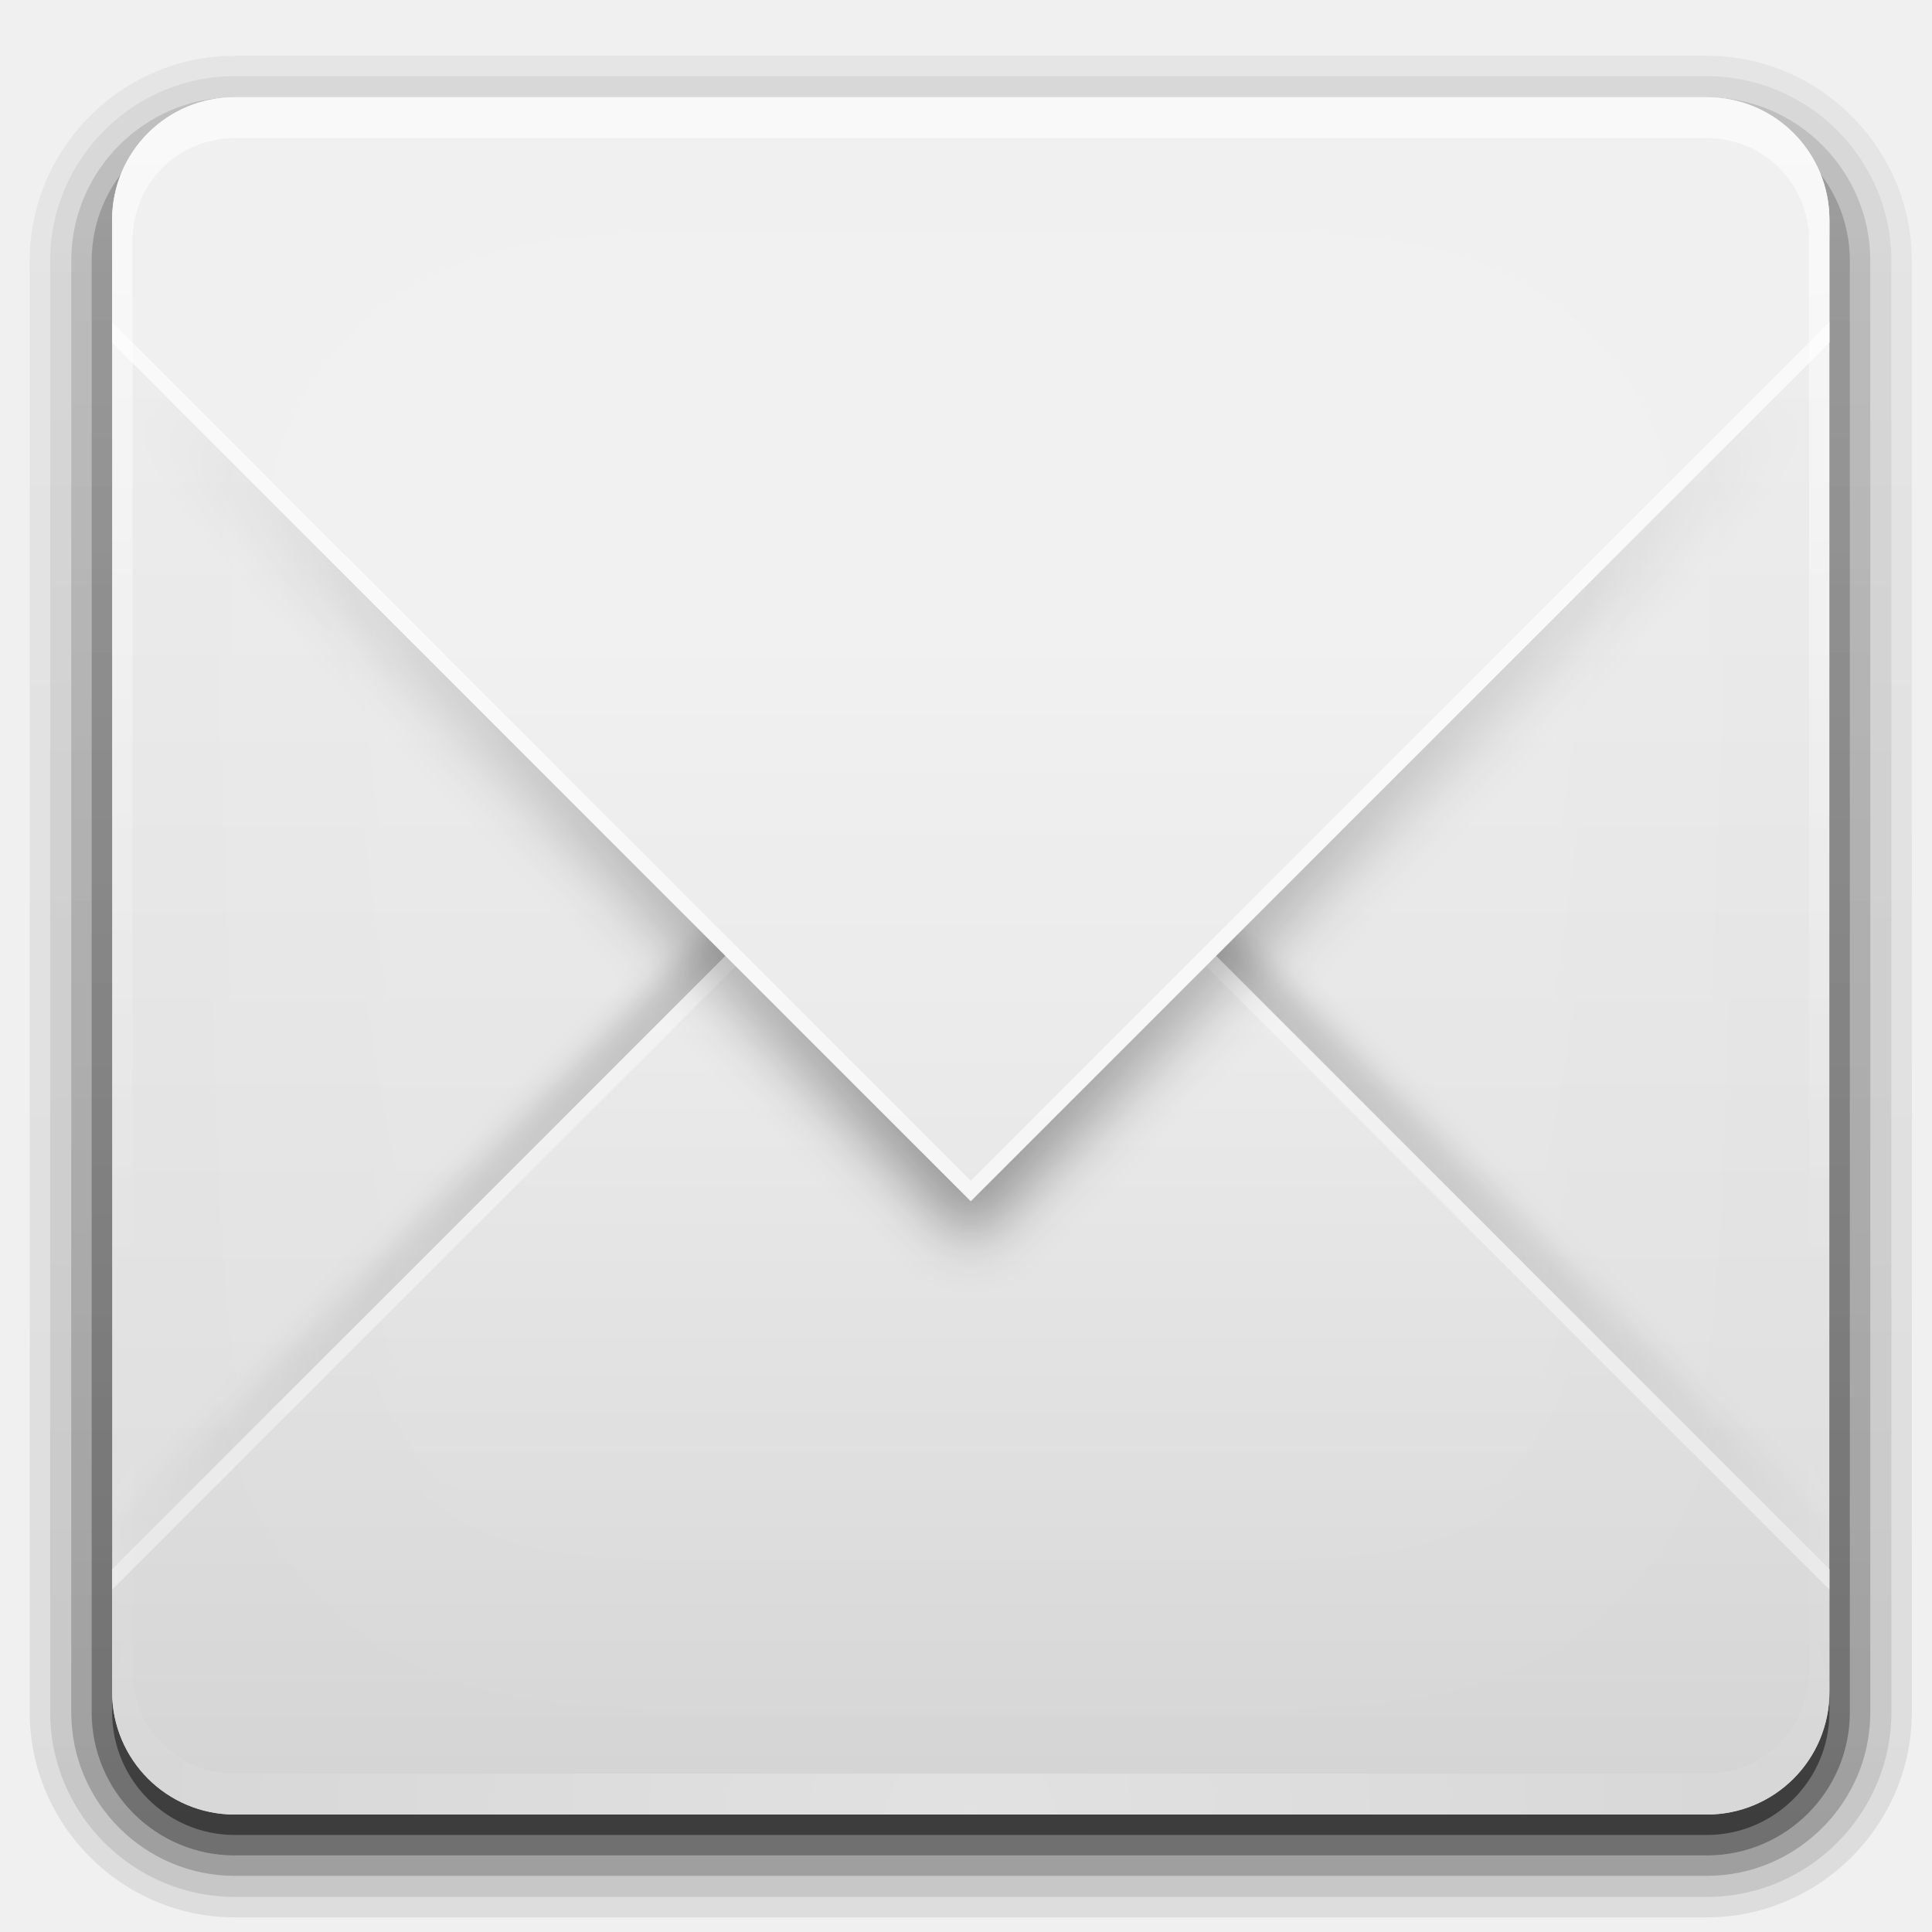
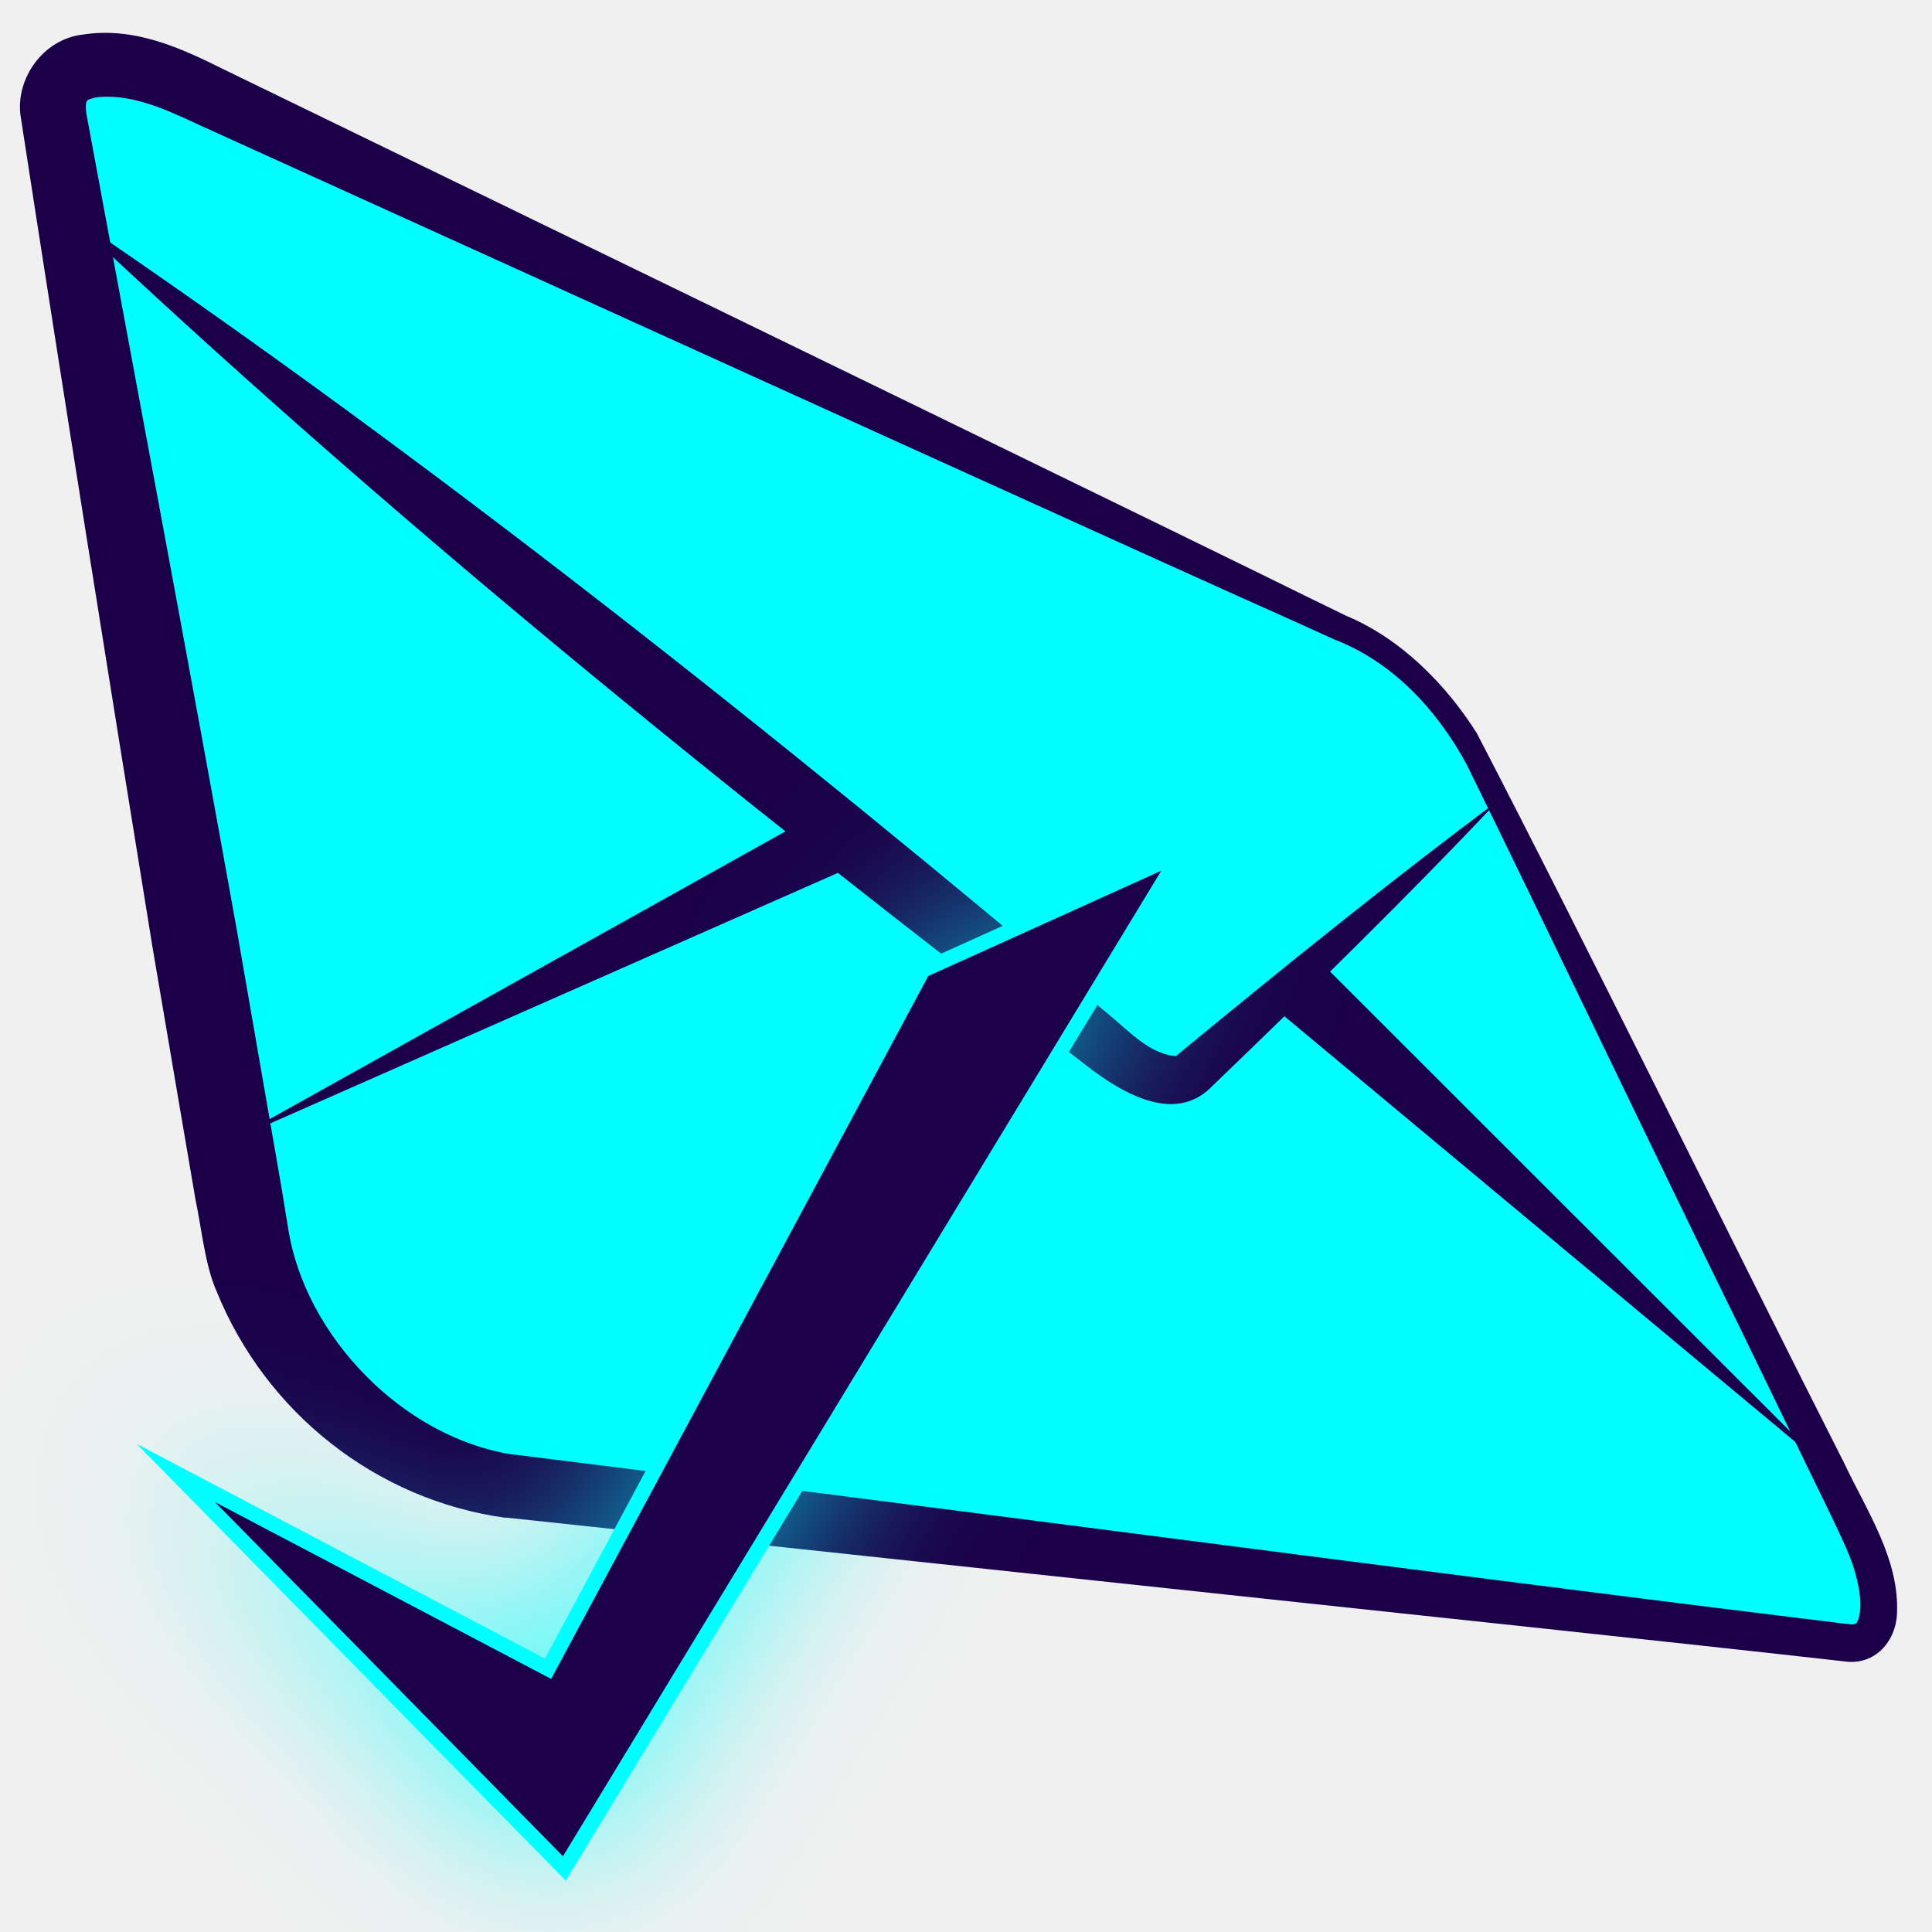
- <svg xmlns="http://www.w3.org/2000/svg" xmlns:xlink="http://www.w3.org/1999/xlink" width="128" height="128" id="svg2408" version="1.0">
-   <defs id="defs2410">
-     <linearGradient id="linearGradient3727">
-       <stop id="stop3729" offset="0" style="stop-color:#d5d5d5;stop-opacity:1;" />
-       <stop id="stop3731" offset="1" style="stop-color:#f1f1f1;stop-opacity:1;" />
-     </linearGradient>
-     <linearGradient id="linearGradient3641">
-       <stop style="stop-color:#000000;stop-opacity:1;" offset="0" id="stop3643" />
-       <stop style="stop-color:#000000;stop-opacity:0;" offset="1" id="stop3645" />
-     </linearGradient>
-     <linearGradient id="linearGradient3737">
-       <stop style="stop-color:#ffffff;stop-opacity:1;" offset="0" id="stop3739" />
-       <stop style="stop-color:#ffffff;stop-opacity:0;" offset="1" id="stop3741" />
-     </linearGradient>
-     <linearGradient id="linearGradient3700">
-       <stop style="stop-color:#dcdcdc;stop-opacity:1;" offset="0" id="stop3702" />
-       <stop style="stop-color:#f0f0f0;stop-opacity:1;" offset="1" id="stop3704" />
-     </linearGradient>
-     <filter id="filter3794" x="-0.192" width="1.384" y="-0.192" height="1.384" color-interpolation-filters="sRGB">
-       <feGaussianBlur stdDeviation="5.28" id="feGaussianBlur3796" />
+ <svg xmlns="http://www.w3.org/2000/svg" id="Layer_1" data-name="Layer 1" viewBox="0 0 128 128">
+   <defs>
+     <style>
+       .cls-1, .cls-2 {
+         fill: #1b0049;
+       }
+ 
+       .cls-3 {
+         fill: aqua;
+       }
+ 
+       .cls-2 {
+         filter: url(#outer-glow-20);
+         stroke: aqua;
+         stroke-miterlimit: 10;
+       }
+     </style>
+     <filter id="outer-glow-20" filterUnits="userSpaceOnUse">
+       <feOffset dx="0" dy="0" />
+       <feGaussianBlur result="blur" stdDeviation="5.85" />
+       <feFlood flood-color="aqua" flood-opacity=".75" />
+       <feComposite in2="blur" operator="in" />
+       <feComposite in="SourceGraphic" />
    </filter>
-     <linearGradient xlink:href="#linearGradient3737" id="linearGradient3613" x1="48" y1="20.221" x2="48" y2="138.661" gradientUnits="userSpaceOnUse" />
-     <radialGradient xlink:href="#linearGradient3737" id="radialGradient3619" cx="48" cy="90.172" fx="48" fy="90.172" r="42" gradientTransform="matrix(1.567531,0,0,1.348914,-10.92537,-33.41751)" gradientUnits="userSpaceOnUse" />
-     <clipPath clipPathUnits="userSpaceOnUse" id="clipPath3613">
-       <rect ry="6" rx="6" y="6" x="6" height="84" width="84" id="rect3615" style="fill:#ffffff;fill-opacity:1;fill-rule:nonzero;stroke:none" />
-     </clipPath>
-     <linearGradient xlink:href="#linearGradient3700" id="linearGradient3627" x1="48" y1="88" x2="48" y2="32" gradientUnits="userSpaceOnUse" gradientTransform="matrix(1.354457,0,0,1.354457,-0.6978376,-33.68451)" />
-     <linearGradient xlink:href="#linearGradient3727" id="linearGradient3635" x1="48" y1="88" x2="48" y2="36" gradientUnits="userSpaceOnUse" gradientTransform="matrix(1.354457,0,0,1.354457,-0.6978376,-33.68451)" />
-     <filter id="filter3649" color-interpolation-filters="sRGB">
-       <feGaussianBlur stdDeviation="1.38" id="feGaussianBlur3651" />
-     </filter>
-     <filter id="filter3665" color-interpolation-filters="sRGB">
-       <feGaussianBlur stdDeviation="0.69" id="feGaussianBlur3667" />
-     </filter>
-     <linearGradient xlink:href="#linearGradient3737" id="linearGradient3687" gradientUnits="userSpaceOnUse" x1="36.357" y1="6" x2="36.357" y2="63.893" gradientTransform="matrix(1.354457,0,0,1.354457,-0.6978376,-33.68451)" />
-     <linearGradient xlink:href="#linearGradient3700" id="linearGradient3689" gradientUnits="userSpaceOnUse" x1="48" y1="90" x2="48" y2="5.988" gradientTransform="matrix(1.354457,0,0,1.354457,-0.6978376,-33.68451)" />
-     <clipPath clipPathUnits="userSpaceOnUse" id="clipPath3696">
-       <rect ry="6" rx="6" y="6" x="106" height="84" width="84" id="rect3698" style="fill:#ff00ff;fill-opacity:1;fill-rule:nonzero;stroke:none" />
-     </clipPath>
-     <linearGradient xlink:href="#linearGradient3641" id="linearGradient3701" gradientUnits="userSpaceOnUse" gradientTransform="translate(100,0)" x1="48" y1="32" x2="48" y2="80" />
-     <clipPath clipPathUnits="userSpaceOnUse" id="clipPath3703">
-       <rect style="fill:#ff00ff;fill-opacity:1;fill-rule:nonzero;stroke:none" id="rect3705" width="84" height="84" x="106" y="6" rx="6" ry="6" />
-     </clipPath>
-     <linearGradient xlink:href="#linearGradient3641" id="linearGradient3707" gradientUnits="userSpaceOnUse" gradientTransform="translate(100,-1)" x1="51" y1="62" x2="51" y2="21" />
-     <linearGradient id="linearGradient3737-3">
-       <stop style="stop-color:#ffffff;stop-opacity:1;" offset="0" id="stop3739-5" />
-       <stop style="stop-color:#ffffff;stop-opacity:0;" offset="1" id="stop3741-7" />
-     </linearGradient>
-     <radialGradient r="42" fy="90.172" fx="48" cy="90.172" cx="48" gradientTransform="matrix(1.567531,0,0,1.348914,-10.92537,-33.41751)" gradientUnits="userSpaceOnUse" id="radialGradient2858" xlink:href="#linearGradient3737-3" />
-     <linearGradient id="ButtonShadow-0" gradientTransform="matrix(1.005865,0,0,0.994169,100,0)" x1="45.448" y1="92.54" x2="45.448" y2="7.017" gradientUnits="userSpaceOnUse">
-       <stop style="stop-color:#000000;stop-opacity:1;" offset="0" id="stop3750-8" />
-       <stop style="stop-color:#000000;stop-opacity:0.588;" offset="1" id="stop3752-5" />
-     </linearGradient>
-     <linearGradient xlink:href="#ButtonShadow-0" id="linearGradient3780" gradientUnits="userSpaceOnUse" gradientTransform="matrix(1.02381,0,0,1.011905,-1.142857,-98.07143)" x1="32.251" y1="6.132" x2="32.251" y2="90.239" />
-     <linearGradient xlink:href="#ButtonShadow-0" id="linearGradient3772" gradientUnits="userSpaceOnUse" gradientTransform="matrix(1.02381,0,0,1.011905,-1.142857,-98.07143)" x1="32.251" y1="6.132" x2="32.251" y2="90.239" />
-     <linearGradient xlink:href="#ButtonShadow-0" id="linearGradient3725" gradientUnits="userSpaceOnUse" gradientTransform="matrix(1.386706,0,0,1.370582,-2.245789,-99.14904)" x1="32.251" y1="6.132" x2="32.251" y2="90.239" />
-     <linearGradient xlink:href="#ButtonShadow-0" id="linearGradient3721" gradientUnits="userSpaceOnUse" gradientTransform="matrix(1.354457,0,0,1.354457,-0.6978376,-97.69784)" x1="32.251" y1="6.132" x2="32.251" y2="90.239" />
-     <linearGradient y2="90.239" x2="32.251" y1="6.132" x1="32.251" gradientTransform="matrix(1.02381,0,0,1.011905,-1.142857,-98.07143)" gradientUnits="userSpaceOnUse" id="linearGradient2918" xlink:href="#ButtonShadow-0" />
  </defs>
-   <g id="layer3" style="display:inline" transform="translate(0,32)">
-     <path style="opacity:0.08;fill:url(#linearGradient2918);fill-opacity:1;fill-rule:nonzero;stroke:none;display:inline" id="path3786" d="m 12,-95.031 c -5.511,0 -10.031,4.52 -10.031,10.031 l 0,71 c 0,5.511 4.52,10.031 10.031,10.031 l 72,0 c 5.511,0 10.031,-4.52 10.031,-10.031 l 0,-71 c 0,-5.511 -4.52,-10.031 -10.031,-10.031 l -72,0 z" transform="matrix(1.354457,0,0,-1.354457,-0.6978376,-33.68451)" />
-     <path style="opacity:0.1;fill:url(#linearGradient3780);fill-opacity:1;fill-rule:nonzero;stroke:none;display:inline" id="path3778" d="m 12,-94.031 c -4.972,0 -9.031,4.06 -9.031,9.031 l 0,71 c 0,4.972 4.06,9.031 9.031,9.031 l 72,0 c 4.972,0 9.031,-4.06 9.031,-9.031 l 0,-71 c 0,-4.972 -4.06,-9.031 -9.031,-9.031 l -72,0 z" transform="matrix(1.354457,0,0,-1.354457,-0.6978376,-33.68451)" />
-     <path style="opacity:0.2;fill:url(#linearGradient3772);fill-opacity:1;fill-rule:nonzero;stroke:none;display:inline" id="path3770" d="m 12,-93 c -4.409,0 -8,3.591 -8,8 l 0,71 c 0,4.409 3.591,8 8,8 l 72,0 c 4.409,0 8,-3.591 8,-8 l 0,-71 c 0,-4.409 -3.591,-8 -8,-8 l -72,0 z" transform="matrix(1.354457,0,0,-1.354457,-0.6978376,-33.68451)" />
-     <rect style="opacity:0.3;fill:url(#linearGradient3725);fill-opacity:1;fill-rule:nonzero;stroke:none;display:inline" id="rect3723" width="116.483" height="115.129" x="6.074" y="-90.926" rx="9.481" ry="9.481" transform="scale(1,-1)" />
-     <rect transform="scale(1,-1)" ry="8.127" rx="8.127" y="-89.571" x="7.429" height="113.774" width="113.774" id="rect3716" style="opacity:0.45;fill:url(#linearGradient3721);fill-opacity:1;fill-rule:nonzero;stroke:none;display:inline" />
+   <g>
+     <g>
+       <path class="cls-3" d="m33.74,98.46l88.6,10.38c2.65.31,2.85-3.23.61-7.77l-25.02-50.73c-1.54-3.11-4.83-6.64-7.47-7.99L13.53,6.2C7.49,3.12,2.89,3.75,3.58,7.9l12.73,74.11c1.31,7.94,9.39,15.51,17.44,16.45Z" />
+       <path class="cls-1" d="m33.99,96.36c23.54,2.9,61.58,7.95,84.79,10.79,0,0,2.83.35,2.83.35.46.05,1.03.14,1.14.12.2-.03.2-.04.29-.15.51-1.08,0-3.12-.51-4.39-.55-1.36-1.7-3.66-2.38-5.06,0,0-4.97-10.25-4.97-10.25-4.99-10.11-13.13-27.22-18.03-37.16-1.96-3.6-4.88-6.76-8.76-8.25,0,0-2.6-1.18-2.6-1.18-6.73-2.98-44.39-20.11-51.92-23.52,0,0-20.76-9.42-20.76-9.42-2.15-1.01-4.56-2.11-6.85-1.77-.32.11-.49.11-.55.32-.08.47.06,1,.19,1.7,3.27,17.73,6.63,35.5,9.81,53.24.65,3.72,2.3,13.25,2.92,16.84,0,0,.46,2.81.46,2.81,1.11,7.17,7.66,13.89,14.9,14.99h0Zm-.49,4.2c-8.58-1.18-15.9-6.97-19.16-15.03-.76-1.72-.99-4.19-1.38-6.01,0,0-.96-5.62-.96-5.62l-1.91-11.23C7.11,44.32,4.18,25.96,1.35,7.59c-.28-2.46,1.54-4.97,4.07-5.29,3.46-.56,6.56.88,9.45,2.32,0,0,20.5,9.96,20.5,9.96,7.69,3.73,44.42,21.59,51.22,24.95,0,0,2.56,1.25,2.56,1.25,3.63,1.51,6.6,4.5,8.69,7.79,7.51,14.47,16.97,33.84,24.37,48.42,1.45,3.08,3.64,6.31,3.47,9.9-.06,1.83-1.45,3.48-3.49,3.18-5.46-.62-15.14-1.66-20.71-2.26-14.35-1.53-53.14-5.68-67.99-7.27h0Z" />
+     </g>
+     <g>
+       <path class="cls-1" d="m99.26,53.04c-5.97,6.34-12.65,12.86-18.94,18.91-2.65,2.77-6.51.12-8.8-1.71C48.26,52.48,25.45,34.06,4.18,13.94c24.27,16.41,47.23,34.71,69.63,53.57.7.6,1.82,1.65,2.66,2.03.5.27,1.07.41,1.43.43,0,0-.01.02-.04.03-.1.11.4-.33.42-.34,6.74-5.55,13.99-11.41,20.98-16.61h0Z" />
+       <polygon class="cls-1" points="87.21 63.46 121.1 97.33 84.29 66.66 87.21 63.46 87.21 63.46" />
+       <polygon class="cls-1" points="15.25 75.6 55.91 52.92 57.85 56.8 15.25 75.6 15.25 75.6" />
+     </g>
  </g>
-   <g id="layer1" transform="translate(0,32)">
-     <rect style="fill:url(#linearGradient3689);fill-opacity:1;fill-rule:nonzero;stroke:none" id="rect2419" width="113.774" height="113.774" x="7.429" y="-25.558" rx="8.127" ry="8.127" />
-     <path style="opacity:0.3;fill:url(#linearGradient3701);fill-opacity:1;stroke:none;filter:url(#filter3665)" d="m 112,89 c -3.324,0 -6,-2.676 -6,-6 l 0,-6 42,-42 42,42 0,6 c 0,3.324 -2.676,6 -6,6 l -72,0 z" id="path3653" clip-path="url(#clipPath3696)" transform="matrix(1.354457,0,0,1.354457,-136.1436,-35.03897)" />
-     <path id="path3619" d="m 15.556,88.217 c -4.502,0 -8.127,-3.625 -8.127,-8.127 l 0,-8.127 56.887,-56.887 56.887,56.887 0,8.127 c 0,4.502 -3.625,8.127 -8.127,8.127 l -97.521,0 z" style="fill:url(#linearGradient3635);fill-opacity:1;stroke:none" />
-     <path style="opacity:0.4;fill:#ffffff;fill-opacity:1;stroke:none" d="M 64.316,15.076 7.429,71.963 l 0,1.354 56.887,-56.887 56.887,56.887 0,-1.354 -56.887,-56.887 z" id="path3718" />
-     <path id="path3637" d="m 112,7 c -3.324,0 -6,2.676 -6,6 l 0,6 42,42 42,-42 0,-6 c 0,-3.324 -2.676,-6 -6,-6 l -72,0 z" style="opacity:0.4;fill:url(#linearGradient3707);fill-opacity:1;stroke:none;filter:url(#filter3649)" clip-path="url(#clipPath3703)" transform="matrix(1.354457,0,0,1.354457,-136.1436,-32.33006)" />
-     <path style="fill:url(#linearGradient3627);fill-opacity:1;stroke:none" d="m 15.556,-25.558 c -4.502,0 -8.127,3.625 -8.127,8.127 l 0,8.127 56.887,56.887 56.887,-56.887 0,-8.127 c 0,-4.502 -3.625,-8.127 -8.127,-8.127 l -97.521,0 z" id="path3613" />
-     <path style="opacity:0.6;fill:#ffffff;fill-opacity:1;stroke:none" d="m 7.429,-10.659 0,1.354 56.887,56.887 56.887,-56.887 0,-1.354 L 64.316,46.228 7.429,-10.659 z" id="path3709" />
-   </g>
-   <g id="layer5" transform="translate(0,32)">
-     <rect style="opacity:0.1;fill:url(#linearGradient3613);fill-opacity:1;fill-rule:nonzero;stroke:#ffffff;stroke-width:0.5;stroke-linecap:round;stroke-linejoin:miter;stroke-miterlimit:4;stroke-opacity:1;stroke-dasharray:none;stroke-dashoffset:0;filter:url(#filter3794)" id="rect3171" width="66" height="66" x="15" y="15" rx="12" ry="12" clip-path="url(#clipPath3613)" transform="matrix(1.354457,0,0,1.354457,-0.6978376,-33.68451)" />
-     <path id="path3615" d="m 15.556,88.217 c -4.502,0 -8.127,-3.625 -8.127,-8.127 l 0,-2.709 0,-92.103 0,-2.709 c 0,-0.453 0.056,-0.881 0.127,-1.312 0.066,-0.4 0.131,-0.808 0.254,-1.185 0.013,-0.041 0.028,-0.086 0.042,-0.127 0.134,-0.39 0.318,-0.742 0.508,-1.1 0.196,-0.37 0.427,-0.725 0.677,-1.058 0.25,-0.333 0.506,-0.641 0.804,-0.931 0.596,-0.58 1.277,-1.103 2.032,-1.481 0.377,-0.189 0.777,-0.334 1.185,-0.466 -0.347,0.136 -0.659,0.32 -0.974,0.508 -0.01,0.006 -0.032,-0.006 -0.042,0 -0.043,0.026 -0.084,0.058 -0.127,0.085 -0.163,0.104 -0.313,0.221 -0.466,0.339 -0.144,0.109 -0.289,0.218 -0.423,0.339 -0.241,0.219 -0.471,0.468 -0.677,0.72 -0.146,0.176 -0.296,0.359 -0.423,0.55 -0.034,0.052 -0.052,0.116 -0.085,0.169 -0.088,0.14 -0.176,0.277 -0.254,0.423 -0.137,0.264 -0.279,0.563 -0.381,0.847 -0.011,0.03 -0.032,0.055 -0.042,0.085 -0.043,0.125 -0.048,0.253 -0.085,0.381 -0.041,0.144 -0.095,0.275 -0.127,0.423 -0.099,0.463 -0.169,0.946 -0.169,1.439 l 0,2.709 0,92.103 0,2.709 c 0,3.768 3.004,6.772 6.772,6.772 l 2.709,0 92.103,0 2.709,0 c 3.768,0 6.772,-3.004 6.772,-6.772 l 0,-2.709 0,-92.103 0,-2.709 c 0,-0.493 -0.071,-0.977 -0.169,-1.439 -0.06,-0.28 -0.12,-0.539 -0.212,-0.804 -0.01,-0.03 -0.032,-0.055 -0.042,-0.085 -0.085,-0.235 -0.187,-0.498 -0.296,-0.72 -0.056,-0.112 -0.107,-0.23 -0.169,-0.339 -0.074,-0.132 -0.172,-0.255 -0.254,-0.381 -0.127,-0.191 -0.278,-0.374 -0.423,-0.55 -0.194,-0.236 -0.411,-0.47 -0.635,-0.677 -0.015,-0.014 -0.027,-0.029 -0.042,-0.042 -0.187,-0.17 -0.386,-0.318 -0.593,-0.466 -0.139,-0.099 -0.277,-0.208 -0.423,-0.296 -0.01,-0.006 -0.032,0.006 -0.042,0 -0.314,-0.188 -0.626,-0.372 -0.974,-0.508 0.408,0.131 0.808,0.276 1.185,0.466 0.755,0.378 1.436,0.902 2.032,1.481 0.298,0.29 0.554,0.598 0.804,0.931 0.25,0.333 0.481,0.688 0.677,1.058 0.19,0.359 0.374,0.711 0.508,1.1 0.014,0.042 0.029,0.085 0.042,0.127 0.123,0.377 0.188,0.785 0.254,1.185 0.071,0.431 0.127,0.859 0.127,1.312 l 0,2.709 0,92.103 0,2.709 c 0,4.502 -3.625,8.127 -8.127,8.127 l -97.521,0 z" style="opacity:0;fill:url(#radialGradient3619);fill-opacity:1;fill-rule:nonzero;stroke:none" />
-     <path style="opacity:0.6;fill:url(#linearGradient3687);fill-opacity:1;fill-rule:nonzero;stroke:none" d="m 15.556,-25.558 c -4.502,0 -8.127,3.625 -8.127,8.127 l 0,2.709 0,92.103 0,2.709 c 0,0.453 0.056,0.881 0.127,1.312 0.066,0.4 0.131,0.808 0.254,1.185 0.013,0.041 0.028,0.086 0.042,0.127 0.134,0.39 0.318,0.742 0.508,1.1 0.196,0.37 0.427,0.725 0.677,1.058 0.25,0.333 0.506,0.641 0.804,0.931 0.596,0.58 1.277,1.103 2.032,1.481 0.377,0.189 0.777,0.334 1.185,0.466 -0.347,-0.136 -0.659,-0.32 -0.974,-0.508 -0.01,-0.006 -0.032,0.006 -0.042,0 -0.043,-0.026 -0.084,-0.058 -0.127,-0.085 -0.163,-0.104 -0.313,-0.221 -0.466,-0.339 -0.144,-0.109 -0.289,-0.218 -0.423,-0.339 -0.241,-0.219 -0.471,-0.468 -0.677,-0.72 C 10.204,85.585 10.054,85.402 9.926,85.211 9.892,85.159 9.874,85.095 9.842,85.042 9.754,84.903 9.665,84.765 9.588,84.619 9.451,84.355 9.309,84.056 9.207,83.772 9.196,83.743 9.175,83.717 9.164,83.688 9.121,83.563 9.116,83.435 9.08,83.307 9.039,83.162 8.984,83.032 8.953,82.883 8.854,82.421 8.783,81.938 8.783,81.444 l 0,-2.709 0,-92.103 0,-2.709 c 0,-3.768 3.004,-6.772 6.772,-6.772 l 2.709,0 92.103,0 2.709,0 c 3.768,0 6.772,3.004 6.772,6.772 l 0,2.709 0,92.103 0,2.709 c 0,0.493 -0.071,0.977 -0.169,1.439 -0.06,0.28 -0.12,0.539 -0.212,0.804 -0.01,0.03 -0.032,0.055 -0.042,0.085 -0.085,0.235 -0.187,0.498 -0.296,0.72 -0.056,0.112 -0.107,0.23 -0.169,0.339 -0.074,0.132 -0.172,0.255 -0.254,0.381 -0.127,0.191 -0.278,0.374 -0.423,0.55 -0.194,0.236 -0.411,0.47 -0.635,0.677 -0.015,0.014 -0.027,0.029 -0.042,0.042 -0.187,0.17 -0.386,0.318 -0.593,0.466 -0.139,0.099 -0.277,0.208 -0.423,0.296 -0.01,0.006 -0.032,-0.006 -0.042,0 -0.314,0.188 -0.627,0.372 -0.974,0.508 0.408,-0.131 0.808,-0.276 1.185,-0.466 0.755,-0.378 1.436,-0.902 2.032,-1.481 0.298,-0.29 0.554,-0.598 0.804,-0.931 0.25,-0.333 0.481,-0.688 0.677,-1.058 0.19,-0.359 0.374,-0.711 0.508,-1.1 0.014,-0.042 0.029,-0.085 0.042,-0.127 0.123,-0.377 0.188,-0.785 0.254,-1.185 0.071,-0.431 0.127,-0.859 0.127,-1.312 l 0,-2.709 0,-92.103 0,-2.709 c 0,-4.502 -3.625,-8.127 -8.127,-8.127 l -97.521,0 z" id="rect3728" />
-     <path id="path3615-5" d="m 15.556,88.217 c -4.502,0 -8.127,-3.625 -8.127,-8.127 l 0,-2.709 0,-92.103 0,-2.709 c 0,-0.453 0.056,-0.881 0.127,-1.312 0.066,-0.4 0.131,-0.808 0.254,-1.185 0.013,-0.041 0.028,-0.086 0.042,-0.127 0.134,-0.39 0.318,-0.742 0.508,-1.1 0.196,-0.37 0.427,-0.725 0.677,-1.058 0.25,-0.333 0.506,-0.641 0.804,-0.931 0.596,-0.58 1.277,-1.103 2.032,-1.481 0.377,-0.189 0.777,-0.334 1.185,-0.466 -0.347,0.136 -0.659,0.32 -0.974,0.508 -0.01,0.006 -0.032,-0.006 -0.042,0 -0.043,0.026 -0.084,0.058 -0.127,0.085 -0.163,0.104 -0.313,0.221 -0.466,0.339 -0.144,0.109 -0.289,0.218 -0.423,0.339 -0.241,0.219 -0.471,0.468 -0.677,0.72 -0.146,0.176 -0.296,0.359 -0.423,0.55 -0.034,0.052 -0.052,0.116 -0.085,0.169 -0.088,0.14 -0.176,0.277 -0.254,0.423 -0.137,0.264 -0.279,0.563 -0.381,0.847 -0.011,0.03 -0.032,0.055 -0.042,0.085 -0.043,0.125 -0.048,0.253 -0.085,0.381 -0.041,0.144 -0.095,0.275 -0.127,0.423 -0.099,0.463 -0.169,0.946 -0.169,1.439 l 0,2.709 0,92.103 0,2.709 c 0,3.768 3.004,6.772 6.772,6.772 l 2.709,0 92.103,0 2.709,0 c 3.768,0 6.772,-3.004 6.772,-6.772 l 0,-2.709 0,-92.103 0,-2.709 c 0,-0.493 -0.071,-0.977 -0.169,-1.439 -0.06,-0.28 -0.12,-0.539 -0.212,-0.804 -0.01,-0.03 -0.032,-0.055 -0.042,-0.085 -0.085,-0.235 -0.187,-0.498 -0.296,-0.72 -0.056,-0.112 -0.107,-0.23 -0.169,-0.339 -0.074,-0.132 -0.172,-0.255 -0.254,-0.381 -0.127,-0.191 -0.278,-0.374 -0.423,-0.55 -0.194,-0.236 -0.411,-0.47 -0.635,-0.677 -0.015,-0.014 -0.027,-0.029 -0.042,-0.042 -0.187,-0.17 -0.386,-0.318 -0.593,-0.466 -0.139,-0.099 -0.277,-0.208 -0.423,-0.296 -0.01,-0.006 -0.032,0.006 -0.042,0 -0.314,-0.188 -0.626,-0.372 -0.974,-0.508 0.408,0.131 0.808,0.276 1.185,0.466 0.755,0.378 1.436,0.902 2.032,1.481 0.298,0.29 0.554,0.598 0.804,0.931 0.25,0.333 0.481,0.688 0.677,1.058 0.19,0.359 0.374,0.711 0.508,1.1 0.014,0.042 0.029,0.085 0.042,0.127 0.123,0.377 0.188,0.785 0.254,1.185 0.071,0.431 0.127,0.859 0.127,1.312 l 0,2.709 0,92.103 0,2.709 c 0,4.502 -3.625,8.127 -8.127,8.127 l -97.521,0 z" style="opacity:0.3;fill:url(#radialGradient2858);fill-opacity:1;fill-rule:nonzero;stroke:none" />
-   </g>
+   <polygon class="cls-2" points="78.2 56.57 37.39 123.79 11.65 97.59 36.31 110.56 61.14 64.28 78.2 56.57" />
</svg>
